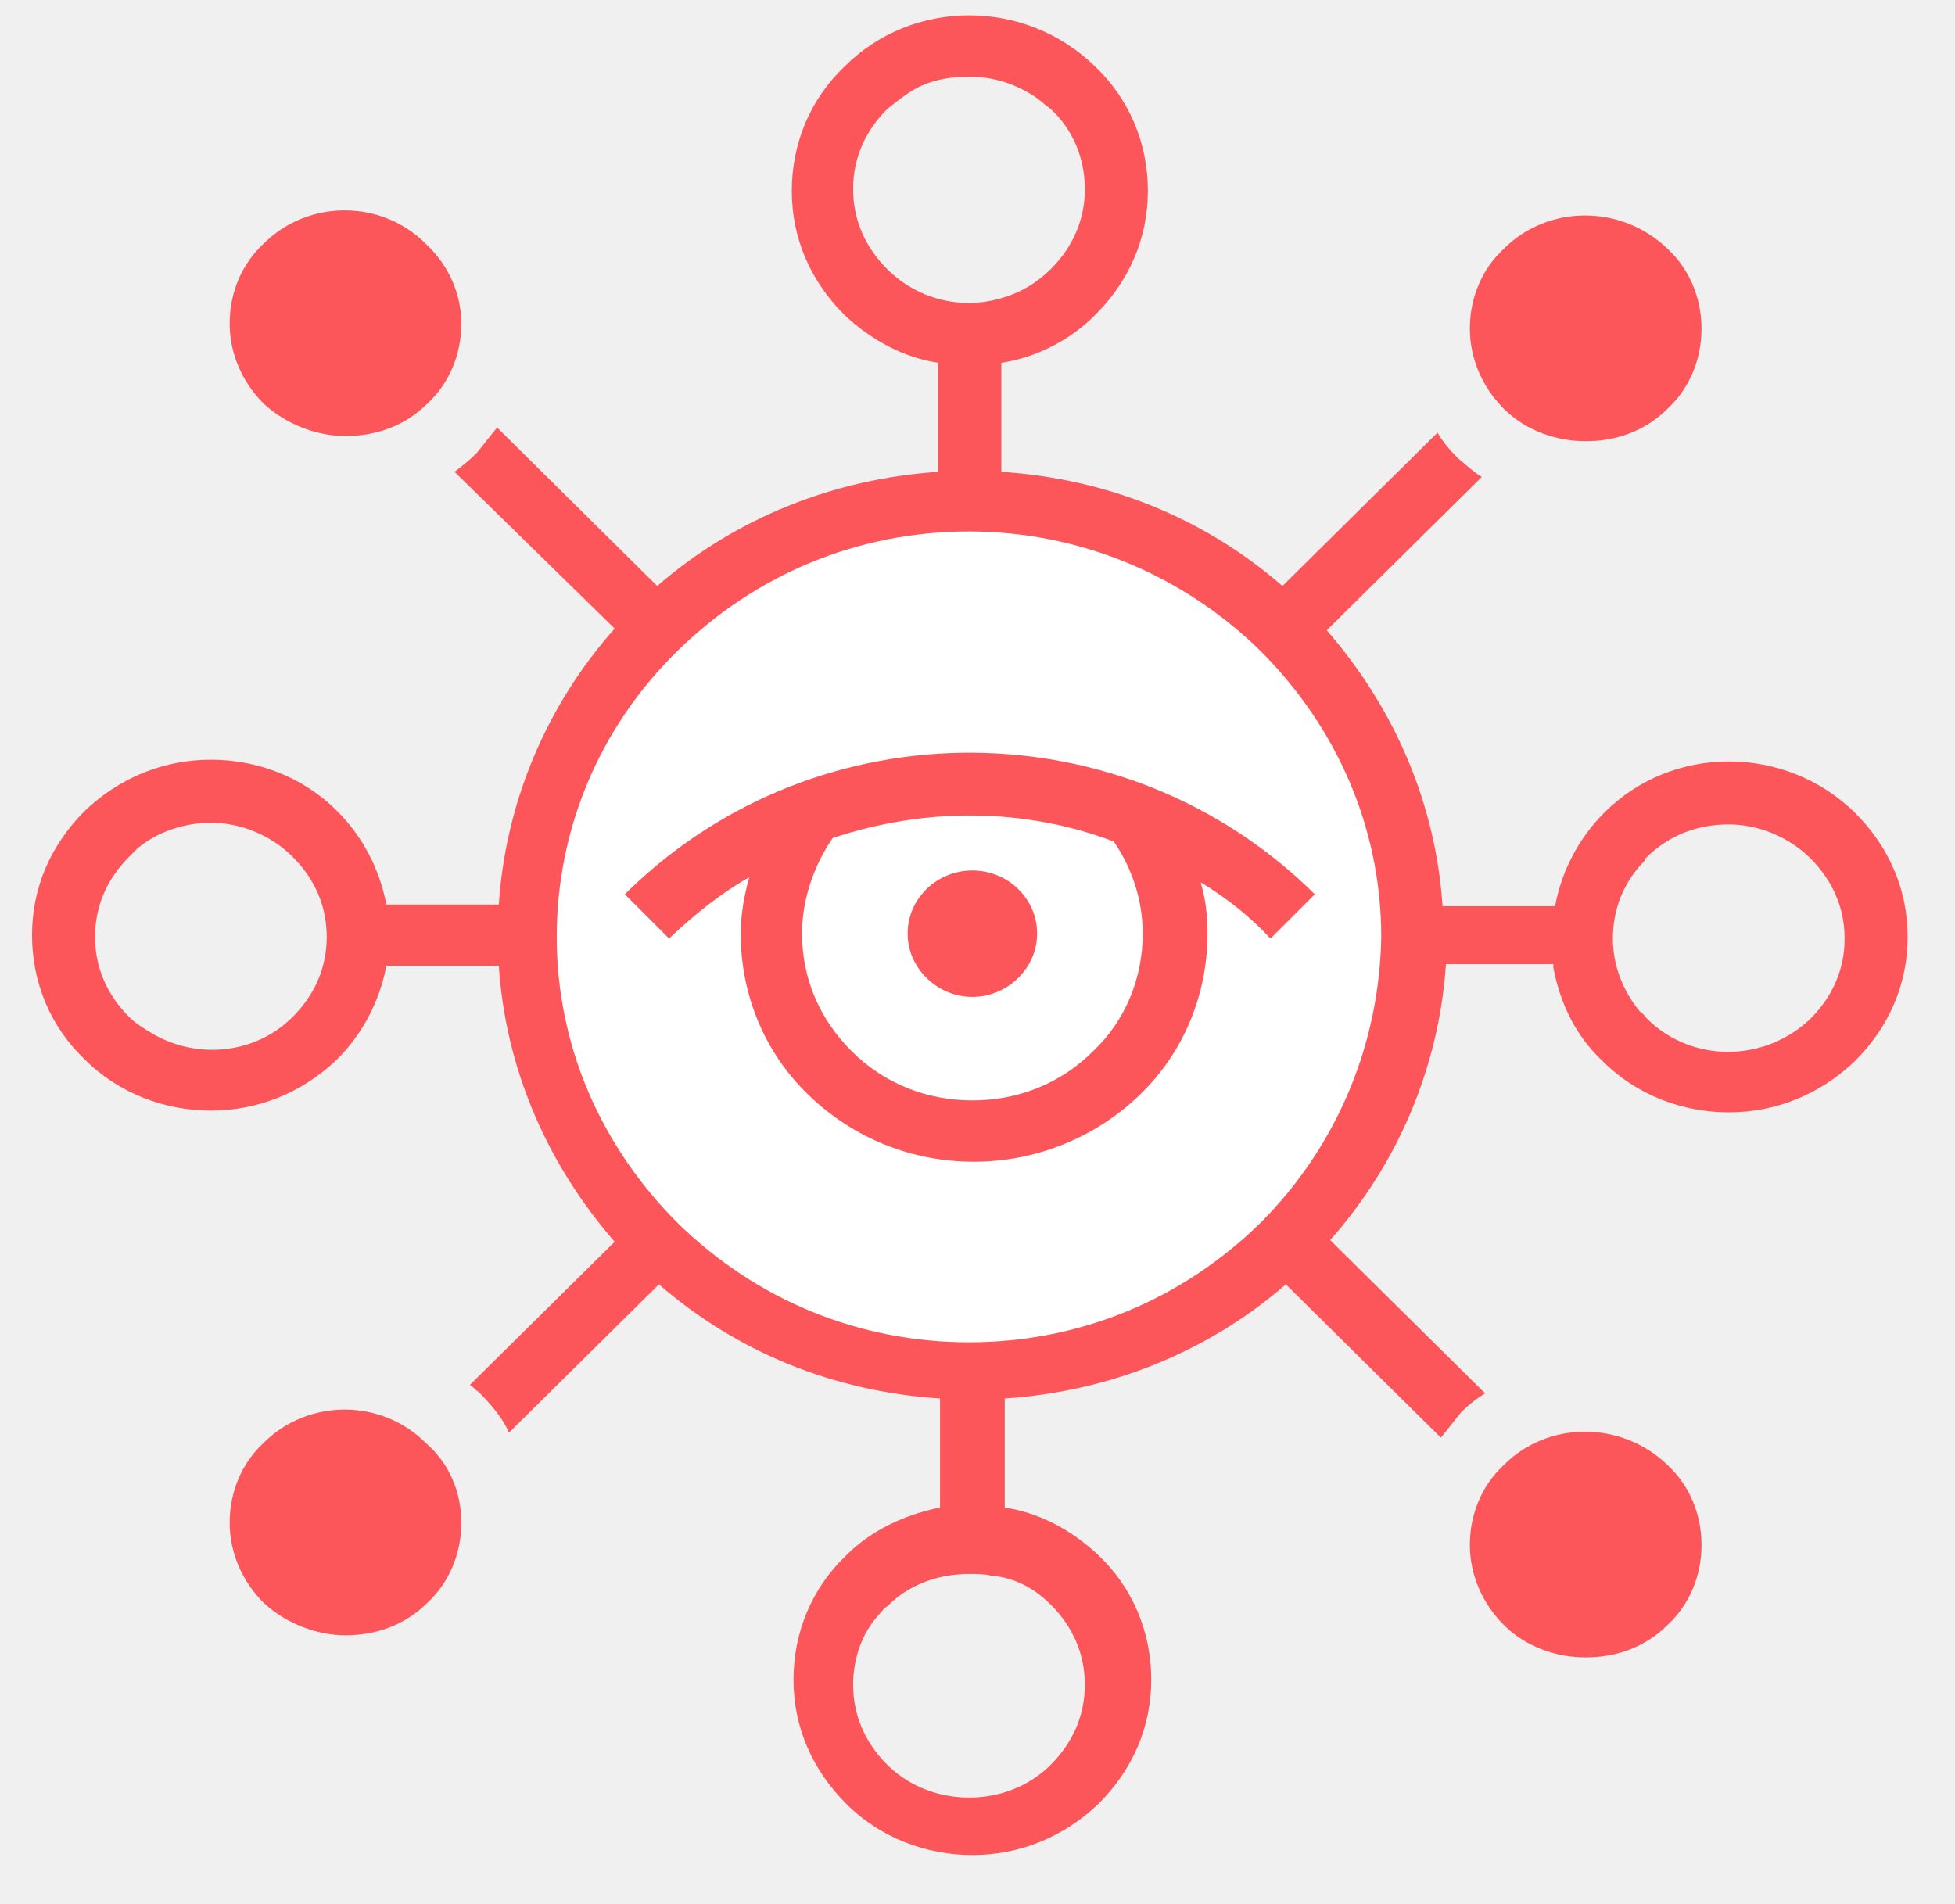
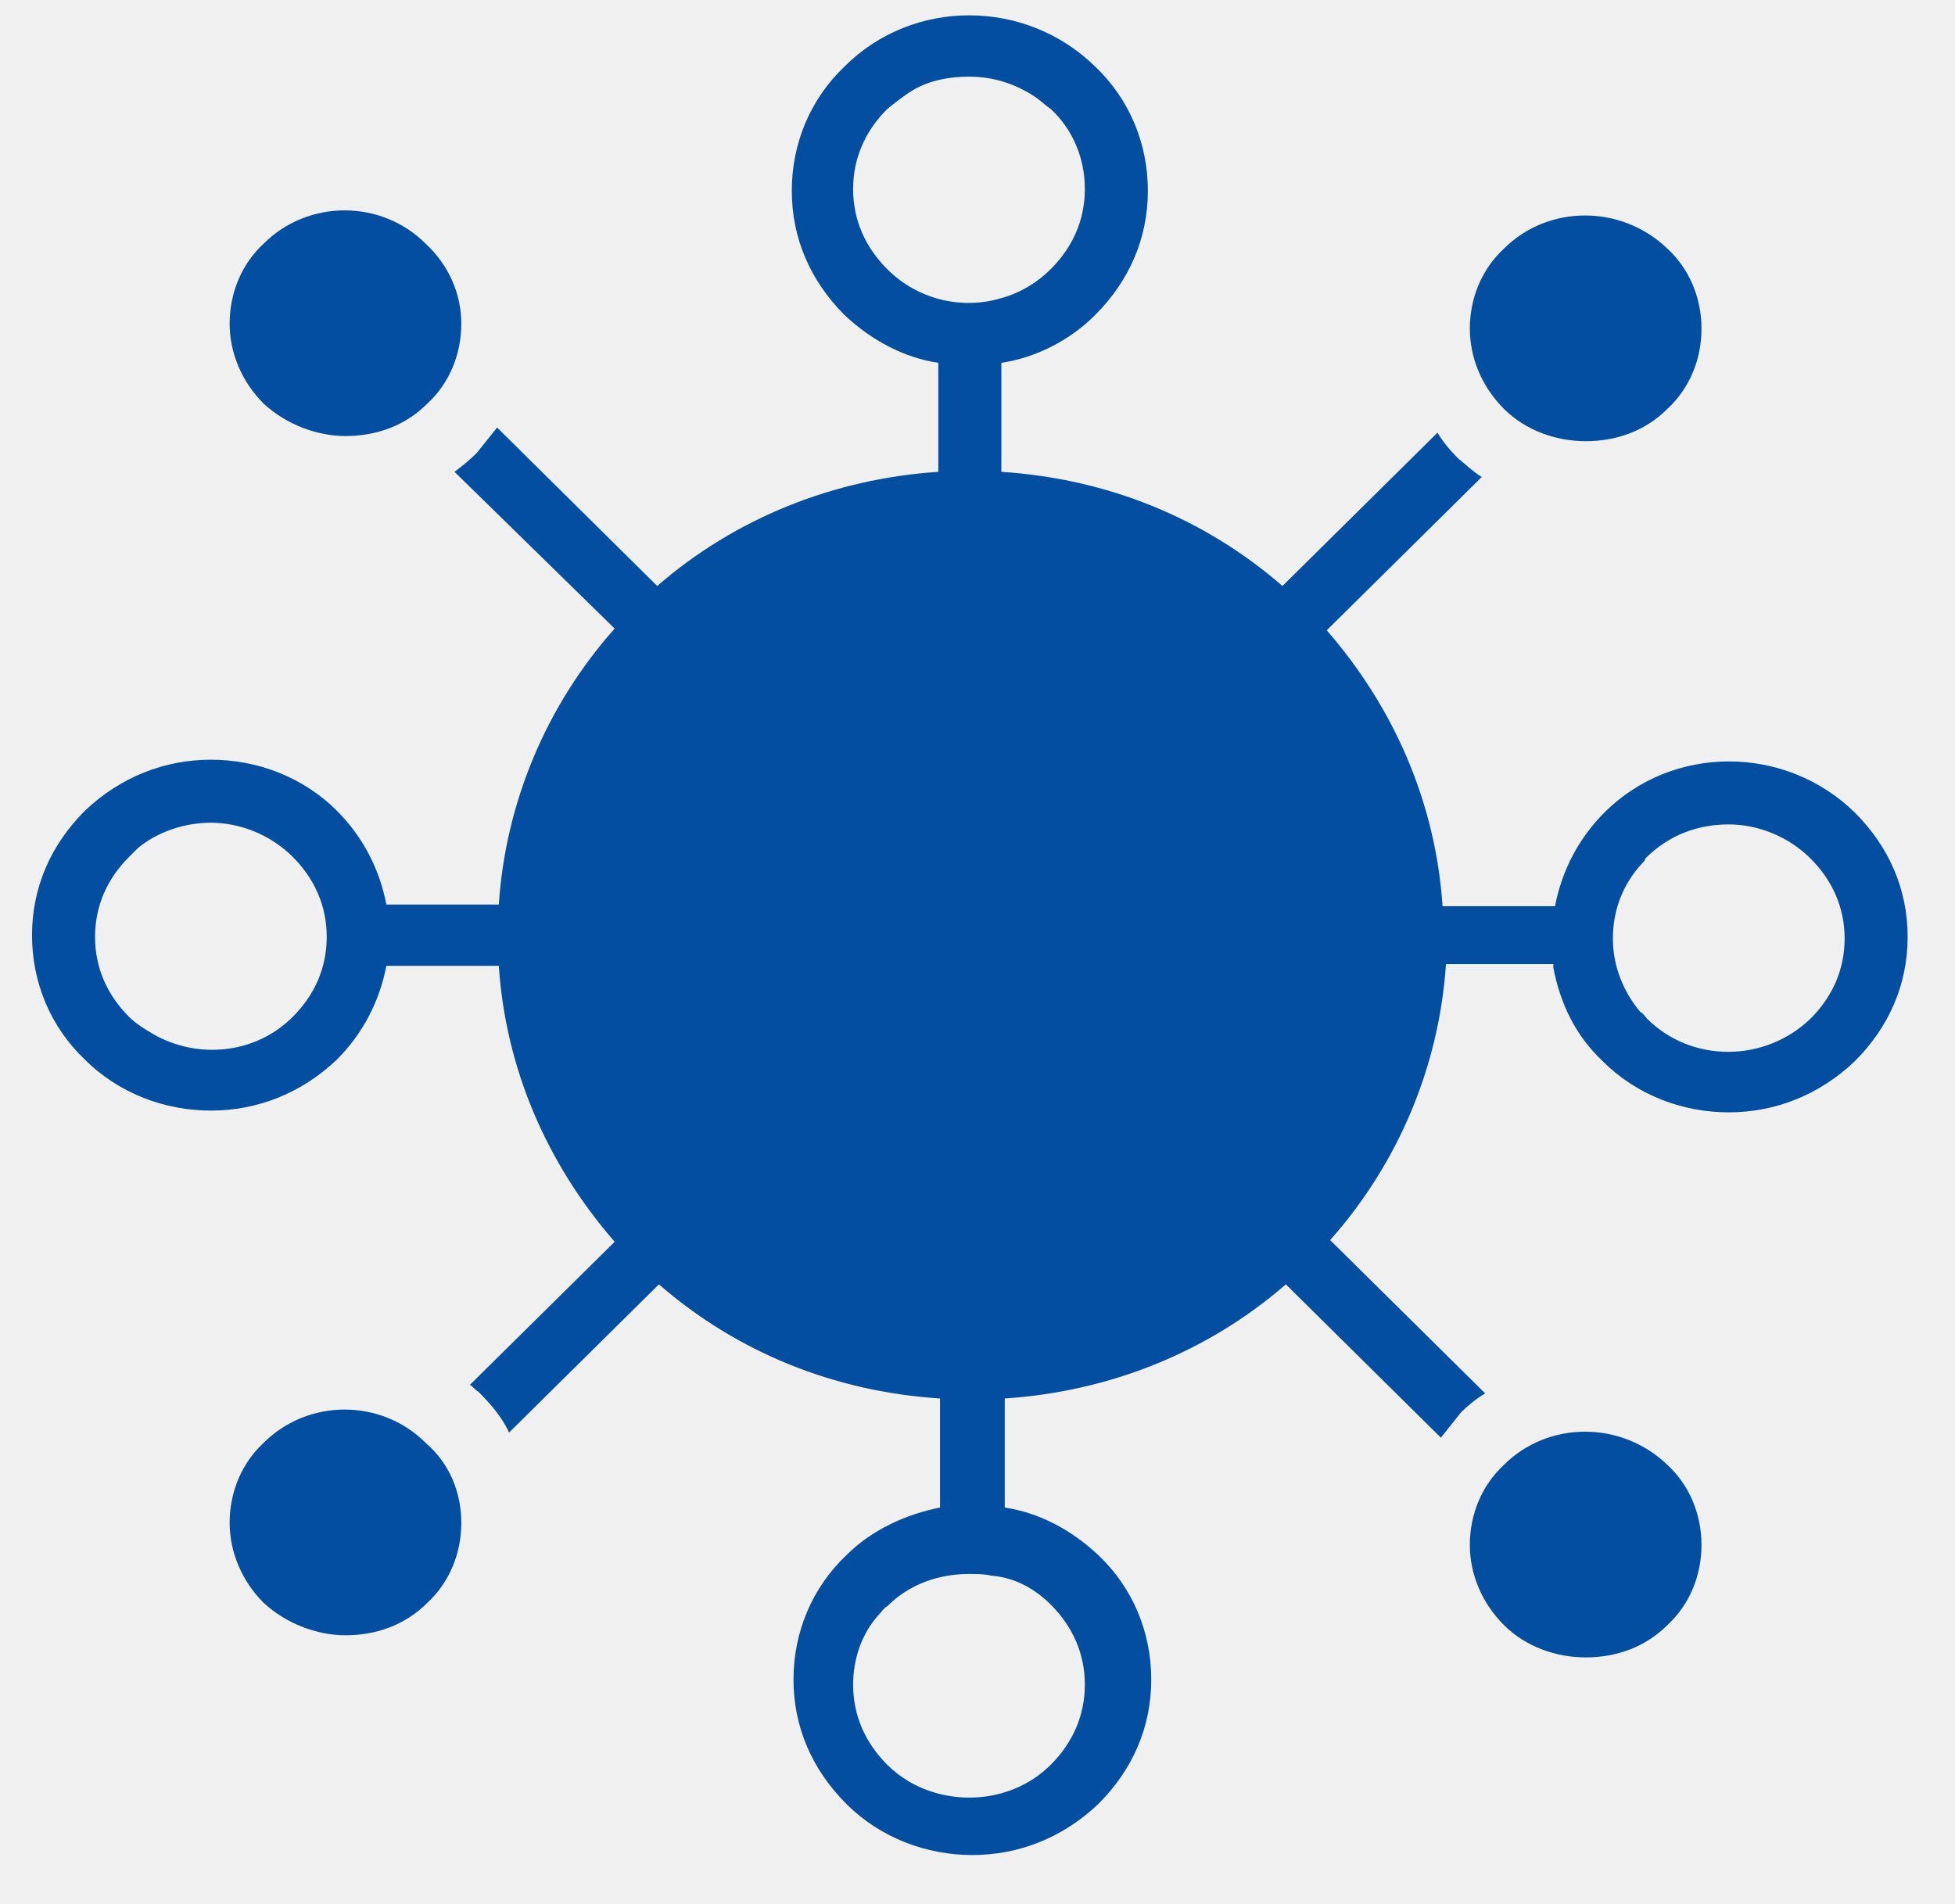
<svg xmlns="http://www.w3.org/2000/svg" width="38px" height="37px" viewBox="0 0 38 37" version="1.1">
  <g id="icons-seo-1" stroke="none" stroke-width="1" fill="none" fill-rule="evenodd">
-     <g id="noun_Viral-Campaign_898363" fill-rule="nonzero">
-       <g id="Group" transform="translate(0.622517, 0)">
-         <g transform="translate(3.642384, 3.97351)" fill="#FC565B" id="Path">
-           <path d="M4.702,2.318 C4.702,2.914 4.47,3.477 4.04,3.874 C3.609,4.305 3.046,4.503 2.45,4.503 C1.887,4.503 1.291,4.272 0.861,3.874 C0.43,3.444 0.199,2.881 0.199,2.318 C0.199,1.722 0.43,1.159 0.861,0.762 C1.722,-0.099 3.146,-0.099 4.007,0.762 C4.47,1.192 4.702,1.755 4.702,2.318 Z" />
-           <path d="M4.702,25.629 C4.702,26.225 4.47,26.788 4.04,27.185 C3.609,27.616 3.046,27.815 2.45,27.815 C1.887,27.815 1.291,27.583 0.861,27.185 C0.43,26.755 0.199,26.192 0.199,25.629 C0.199,25.033 0.43,24.47 0.861,24.073 C1.722,23.212 3.146,23.212 4.007,24.073 C4.47,24.47 4.702,25.033 4.702,25.629 Z" />
-           <path d="M28.808,26.06 C28.808,26.656 28.576,27.219 28.146,27.616 C27.715,28.046 27.152,28.245 26.556,28.245 C25.993,28.245 25.397,28.046 24.967,27.616 C24.536,27.185 24.305,26.623 24.305,26.06 C24.305,25.464 24.536,24.901 24.967,24.503 C25.828,23.642 27.252,23.642 28.146,24.503 C28.576,24.901 28.808,25.464 28.808,26.06 Z" />
-           <path d="M28.808,2.417 C28.808,3.013 28.576,3.576 28.146,3.974 C27.715,4.404 27.152,4.603 26.556,4.603 C25.993,4.603 25.397,4.404 24.967,3.974 C24.536,3.543 24.305,2.98 24.305,2.417 C24.305,1.821 24.536,1.258 24.967,0.861 C25.828,-2.30371278e-15 27.252,-2.30371278e-15 28.146,0.861 C28.576,1.258 28.808,1.821 28.808,2.417 Z" />
+     <g id="noun_Viral-Campaign_898363" transform="translate(0.622517, 0.298013)" fill="#034EA1" fill-rule="nonzero">
+       <g id="Group" transform="translate(0, 0)">
+         <g transform="translate(3.84106, 3.791391)" id="Path">
+           <path d="M4.503,2.202 C4.503,2.798 4.272,3.361 3.841,3.758 C3.411,4.189 2.848,4.387 2.252,4.387 C1.689,4.387 1.093,4.156 0.662,3.758 C0.232,3.328 0,2.765 0,2.202 C0,1.606 0.232,1.043 0.662,0.646 C1.523,-0.215 2.947,-0.215 3.808,0.646 C4.272,1.076 4.503,1.639 4.503,2.202 Z" />
+           <path d="M4.503,25.513 C4.503,26.109 4.272,26.672 3.841,27.07 C3.411,27.5 2.848,27.699 2.252,27.699 C1.689,27.699 1.093,27.467 0.662,27.07 C0.232,26.639 0,26.076 0,25.513 C0,24.917 0.232,24.354 0.662,23.957 C1.523,23.096 2.947,23.096 3.808,23.957 C4.272,24.354 4.503,24.917 4.503,25.513 Z" />
+           <path d="M28.609,25.944 C28.609,26.54 28.377,27.103 27.947,27.5 C27.517,27.93 26.954,28.129 26.358,28.129 C25.795,28.129 25.199,27.93 24.768,27.5 C24.338,27.07 24.106,26.507 24.106,25.944 C24.106,25.348 24.338,24.785 24.768,24.387 C25.629,23.526 27.053,23.526 27.947,24.387 C28.377,24.785 28.609,25.348 28.609,25.944 Z" />
+           <path d="M28.609,2.301 C28.609,2.897 28.377,3.46 27.947,3.858 C27.517,4.288 26.954,4.487 26.358,4.487 C25.795,4.487 25.199,4.288 24.768,3.858 C24.338,3.427 24.106,2.864 24.106,2.301 C24.106,1.705 24.338,1.142 24.768,0.745 C25.629,-0.116 27.053,-0.116 27.947,0.745 C28.377,1.142 28.609,1.705 28.609,2.301 Z" />
        </g>
-         <path d="M29.57,18.808 C29.702,19.503 30,20.132 30.53,20.629 C31.192,21.291 32.086,21.623 32.98,21.623 C33.874,21.623 34.735,21.291 35.43,20.629 C36.093,19.967 36.457,19.139 36.457,18.212 C36.457,17.285 36.093,16.457 35.43,15.795 C34.073,14.47 31.887,14.47 30.563,15.795 C30.066,16.291 29.735,16.921 29.603,17.616 L27.417,17.616 C27.285,15.629 26.49,13.775 25.166,12.252 L28.179,9.272 C28.013,9.172 27.881,9.04 27.715,8.907 C27.55,8.742 27.417,8.576 27.318,8.411 L24.305,11.391 C22.781,10.066 20.894,9.305 18.841,9.172 L18.841,7.053 C19.503,6.954 20.166,6.623 20.662,6.126 C21.325,5.464 21.689,4.636 21.689,3.709 C21.689,2.781 21.325,1.921 20.662,1.291 C19.305,-0.033 17.119,-0.033 15.795,1.291 C15.132,1.921 14.768,2.781 14.768,3.709 C14.768,4.636 15.132,5.464 15.795,6.126 C16.325,6.623 16.954,6.954 17.616,7.053 L17.616,9.172 C15.596,9.305 13.675,10.066 12.152,11.391 L9.04,8.311 C8.907,8.477 8.775,8.642 8.642,8.808 C8.51,8.94 8.344,9.073 8.212,9.172 L11.325,12.219 C10,13.709 9.205,15.596 9.073,17.583 L6.887,17.583 C6.755,16.887 6.424,16.258 5.927,15.762 C5.265,15.099 4.371,14.768 3.477,14.768 C2.583,14.768 1.722,15.099 1.026,15.762 C0.364,16.424 7.05837155e-15,17.252 7.05837155e-15,18.179 C7.05837155e-15,19.106 0.364,19.967 1.026,20.596 C1.689,21.258 2.583,21.589 3.477,21.589 C4.371,21.589 5.232,21.258 5.927,20.596 C6.424,20.099 6.755,19.47 6.887,18.775 L9.073,18.775 C9.205,20.762 10,22.616 11.325,24.139 L8.51,26.921 C8.576,26.954 8.609,27.02 8.675,27.053 C8.907,27.285 9.139,27.55 9.272,27.848 L12.185,24.967 C13.709,26.291 15.596,27.053 17.649,27.185 L17.649,29.305 C16.987,29.437 16.325,29.735 15.828,30.232 C15.166,30.861 14.801,31.722 14.801,32.649 C14.801,33.576 15.166,34.404 15.828,35.066 C16.49,35.728 17.384,36.06 18.278,36.06 C19.172,36.06 20.033,35.728 20.728,35.066 C21.391,34.404 21.755,33.576 21.755,32.649 C21.755,31.722 21.391,30.861 20.728,30.232 C20.199,29.735 19.57,29.404 18.907,29.305 L18.907,27.185 C20.927,27.053 22.848,26.291 24.371,24.967 L27.384,27.947 C27.517,27.781 27.649,27.616 27.781,27.45 C27.914,27.318 28.079,27.185 28.245,27.086 L25.232,24.106 C26.556,22.616 27.351,20.728 27.483,18.742 L29.57,18.742 L29.57,18.808 Z M32.98,16.026 C33.543,16.026 34.139,16.258 34.57,16.689 C35,17.119 35.232,17.649 35.232,18.245 C35.232,18.841 35,19.371 34.57,19.801 C33.675,20.662 32.252,20.662 31.391,19.801 C31.358,19.768 31.325,19.702 31.258,19.669 C30.927,19.272 30.728,18.775 30.728,18.245 C30.728,17.682 30.927,17.185 31.291,16.788 C31.325,16.755 31.358,16.722 31.358,16.689 C31.821,16.225 32.384,16.026 32.98,16.026 Z M1.225,18.212 C1.225,17.616 1.457,17.086 1.887,16.656 C1.954,16.589 1.987,16.556 2.053,16.49 C2.45,16.159 2.98,15.993 3.477,15.993 C4.04,15.993 4.636,16.225 5.066,16.656 C5.497,17.086 5.728,17.616 5.728,18.212 C5.728,18.808 5.497,19.338 5.066,19.768 C4.338,20.497 3.212,20.596 2.351,20.099 C2.185,20 2.02,19.901 1.887,19.768 C1.457,19.338 1.225,18.808 1.225,18.212 Z M16.623,5.232 C16.192,4.801 15.96,4.272 15.96,3.675 C15.96,3.079 16.192,2.55 16.623,2.119 C16.788,1.987 16.954,1.854 17.119,1.755 C17.45,1.556 17.848,1.49 18.212,1.49 C18.675,1.49 19.106,1.623 19.503,1.887 C19.603,1.954 19.702,2.053 19.801,2.119 C19.801,2.119 19.801,2.119 19.801,2.119 C20.232,2.517 20.464,3.079 20.464,3.675 C20.464,4.272 20.232,4.801 19.801,5.232 C19.536,5.497 19.205,5.695 18.841,5.795 C18.079,6.026 17.219,5.828 16.623,5.232 Z M19.801,31.192 C20.232,31.623 20.464,32.152 20.464,32.748 C20.464,33.344 20.232,33.874 19.801,34.305 C19.073,35.033 17.914,35.132 17.053,34.636 C16.887,34.536 16.755,34.437 16.623,34.305 C16.192,33.874 15.96,33.344 15.96,32.748 C15.96,32.252 16.126,31.755 16.457,31.391 C16.523,31.325 16.556,31.258 16.623,31.225 C16.887,30.96 17.185,30.795 17.517,30.695 C17.748,30.629 17.98,30.596 18.212,30.596 C18.344,30.596 18.51,30.596 18.642,30.629 C19.073,30.662 19.47,30.861 19.801,31.192 Z" id="Shape" fill="#FC565B" />
-         <path d="M23.874,23.775 C22.351,25.265 20.364,26.093 18.212,26.093 C16.06,26.093 14.073,25.265 12.55,23.775 C11.06,22.285 10.199,20.331 10.199,18.212 C10.199,16.126 11.026,14.139 12.55,12.649 C14.073,11.159 16.06,10.331 18.212,10.331 C20.331,10.331 22.351,11.159 23.874,12.649 C25.364,14.139 26.225,16.093 26.225,18.212 C26.192,20.298 25.364,22.285 23.874,23.775 Z" id="Path" fill="#FFFFFF" />
-         <path d="M19.172,19.007 C19.404,18.775 19.536,18.477 19.536,18.146 C19.536,17.815 19.404,17.517 19.172,17.285 C18.94,17.053 18.609,16.921 18.278,16.921 C17.947,16.921 17.616,17.053 17.384,17.285 C17.152,17.517 17.02,17.815 17.02,18.146 C17.02,18.477 17.152,18.775 17.384,19.007 C17.881,19.503 18.675,19.503 19.172,19.007 Z" id="Path" fill="#FC565B" />
-         <path d="M11.589,17.318 L11.523,17.384 L12.384,18.245 L12.45,18.179 C12.914,17.748 13.411,17.351 13.94,17.053 C13.841,17.417 13.775,17.781 13.775,18.146 C13.775,19.338 14.238,20.464 15.099,21.291 C15.96,22.119 17.086,22.583 18.311,22.583 C19.503,22.583 20.662,22.119 21.523,21.291 C22.384,20.464 22.848,19.338 22.848,18.146 C22.848,17.815 22.815,17.483 22.715,17.152 C23.212,17.45 23.675,17.815 24.073,18.245 L24.934,17.384 C21.258,13.742 15.298,13.709 11.589,17.318 Z M21.026,16.358 C21.391,16.887 21.589,17.517 21.589,18.146 C21.589,19.007 21.258,19.834 20.629,20.43 C20,21.06 19.172,21.391 18.278,21.391 C17.384,21.391 16.556,21.06 15.927,20.43 C15.298,19.801 14.967,19.007 14.967,18.146 C14.967,17.483 15.199,16.821 15.563,16.291 C17.351,15.695 19.272,15.695 21.026,16.358 Z" id="Shape" fill="#FC565B" />
+         <path d="M29.57,18.51 C29.702,19.205 30,19.834 30.53,20.331 C31.192,20.993 32.086,21.325 32.98,21.325 C33.874,21.325 34.735,20.993 35.43,20.331 C36.093,19.669 36.457,18.841 36.457,17.914 C36.457,16.987 36.093,16.159 35.43,15.497 C34.073,14.172 31.887,14.172 30.563,15.497 C30.066,15.993 29.735,16.623 29.603,17.318 L27.417,17.318 C27.285,15.331 26.49,13.477 25.166,11.954 L28.179,8.974 C28.013,8.874 27.881,8.742 27.715,8.609 C27.55,8.444 27.417,8.278 27.318,8.113 L24.305,11.093 C22.781,9.768 20.894,9.007 18.841,8.874 L18.841,6.755 C19.503,6.656 20.166,6.325 20.662,5.828 C21.325,5.166 21.689,4.338 21.689,3.411 C21.689,2.483 21.325,1.623 20.662,0.993 C19.305,-0.331 17.119,-0.331 15.795,0.993 C15.132,1.623 14.768,2.483 14.768,3.411 C14.768,4.338 15.132,5.166 15.795,5.828 C16.325,6.325 16.954,6.656 17.616,6.755 L17.616,8.874 C15.596,9.007 13.675,9.768 12.152,11.093 L9.04,8.013 C8.907,8.179 8.775,8.344 8.642,8.51 C8.51,8.642 8.344,8.775 8.212,8.874 L11.325,11.921 C10,13.411 9.205,15.298 9.073,17.285 L6.887,17.285 C6.755,16.589 6.424,15.96 5.927,15.464 C5.265,14.801 4.371,14.47 3.477,14.47 C2.583,14.47 1.722,14.801 1.026,15.464 C0.364,16.126 0,16.954 0,17.881 C0,18.808 0.364,19.669 1.026,20.298 C1.689,20.96 2.583,21.291 3.477,21.291 C4.371,21.291 5.232,20.96 5.927,20.298 C6.424,19.801 6.755,19.172 6.887,18.477 L9.073,18.477 C9.205,20.464 10,22.318 11.325,23.841 L8.51,26.623 C8.576,26.656 8.609,26.722 8.675,26.755 C8.907,26.987 9.139,27.252 9.272,27.55 L12.185,24.669 C13.709,25.993 15.596,26.755 17.649,26.887 L17.649,29.007 C16.987,29.139 16.325,29.437 15.828,29.934 C15.166,30.563 14.801,31.424 14.801,32.351 C14.801,33.278 15.166,34.106 15.828,34.768 C16.49,35.43 17.384,35.762 18.278,35.762 C19.172,35.762 20.033,35.43 20.728,34.768 C21.391,34.106 21.755,33.278 21.755,32.351 C21.755,31.424 21.391,30.563 20.728,29.934 C20.199,29.437 19.57,29.106 18.907,29.007 L18.907,26.887 C20.927,26.755 22.848,25.993 24.371,24.669 L27.384,27.649 C27.517,27.483 27.649,27.318 27.781,27.152 C27.914,27.02 28.079,26.887 28.245,26.788 L25.232,23.808 C26.556,22.318 27.351,20.43 27.483,18.444 L29.57,18.444 L29.57,18.51 Z M32.98,15.728 C33.543,15.728 34.139,15.96 34.57,16.391 C35,16.821 35.232,17.351 35.232,17.947 C35.232,18.543 35,19.073 34.57,19.503 C33.675,20.364 32.252,20.364 31.391,19.503 C31.358,19.47 31.325,19.404 31.258,19.371 C30.927,18.974 30.728,18.477 30.728,17.947 C30.728,17.384 30.927,16.887 31.291,16.49 C31.325,16.457 31.358,16.424 31.358,16.391 C31.821,15.927 32.384,15.728 32.98,15.728 Z M1.225,17.914 C1.225,17.318 1.457,16.788 1.887,16.358 C1.954,16.291 1.987,16.258 2.053,16.192 C2.45,15.861 2.98,15.695 3.477,15.695 C4.04,15.695 4.636,15.927 5.066,16.358 C5.497,16.788 5.728,17.318 5.728,17.914 C5.728,18.51 5.497,19.04 5.066,19.47 C4.338,20.199 3.212,20.298 2.351,19.801 C2.185,19.702 2.02,19.603 1.887,19.47 C1.457,19.04 1.225,18.51 1.225,17.914 Z M16.623,4.934 C16.192,4.503 15.96,3.974 15.96,3.377 C15.96,2.781 16.192,2.252 16.623,1.821 C16.788,1.689 16.954,1.556 17.119,1.457 C17.45,1.258 17.848,1.192 18.212,1.192 C18.675,1.192 19.106,1.325 19.503,1.589 C19.603,1.656 19.702,1.755 19.801,1.821 C19.801,1.821 19.801,1.821 19.801,1.821 C20.232,2.219 20.464,2.781 20.464,3.377 C20.464,3.974 20.232,4.503 19.801,4.934 C19.536,5.199 19.205,5.397 18.841,5.497 C18.079,5.728 17.219,5.53 16.623,4.934 Z M19.801,30.894 C20.232,31.325 20.464,31.854 20.464,32.45 C20.464,33.046 20.232,33.576 19.801,34.007 C19.073,34.735 17.914,34.834 17.053,34.338 C16.887,34.238 16.755,34.139 16.623,34.007 C16.192,33.576 15.96,33.046 15.96,32.45 C15.96,31.954 16.126,31.457 16.457,31.093 C16.523,31.026 16.556,30.96 16.623,30.927 C16.887,30.662 17.185,30.497 17.517,30.397 C17.748,30.331 17.98,30.298 18.212,30.298 C18.344,30.298 18.51,30.298 18.642,30.331 C19.073,30.364 19.47,30.563 19.801,30.894 Z" id="Shape" />
+         <path d="M23.874,23.477 C22.351,24.967 20.364,25.795 18.212,25.795 C16.06,25.795 14.073,24.967 12.55,23.477 C11.06,21.987 10.199,20.033 10.199,17.914 C10.199,15.828 11.026,13.841 12.55,12.351 C14.073,10.861 16.06,10.033 18.212,10.033 C20.331,10.033 22.351,10.861 23.874,12.351 C25.364,13.841 26.225,15.795 26.225,17.914 C26.192,20 25.364,21.987 23.874,23.477 Z" id="Path" />
+         <path d="M19.172,18.709 C19.404,18.477 19.536,18.179 19.536,17.848 C19.536,17.517 19.404,17.219 19.172,16.987 C18.94,16.755 18.609,16.623 18.278,16.623 C17.947,16.623 17.616,16.755 17.384,16.987 C17.152,17.219 17.02,17.517 17.02,17.848 C17.02,18.179 17.152,18.477 17.384,18.709 C17.881,19.205 18.675,19.205 19.172,18.709 Z" id="Path" />
+         <path d="M11.589,17.02 L11.523,17.086 L12.384,17.947 L12.45,17.881 C12.914,17.45 13.411,17.053 13.94,16.755 C13.841,17.119 13.775,17.483 13.775,17.848 C13.775,19.04 14.238,20.166 15.099,20.993 C15.96,21.821 17.086,22.285 18.311,22.285 C19.503,22.285 20.662,21.821 21.523,20.993 C22.384,20.166 22.848,19.04 22.848,17.848 C22.848,17.517 22.815,17.185 22.715,16.854 C23.212,17.152 23.675,17.517 24.073,17.947 L24.934,17.086 C21.258,13.444 15.298,13.411 11.589,17.02 Z M21.026,16.06 C21.391,16.589 21.589,17.219 21.589,17.848 C21.589,18.709 21.258,19.536 20.629,20.132 C20,20.762 19.172,21.093 18.278,21.093 C17.384,21.093 16.556,20.762 15.927,20.132 C15.298,19.503 14.967,18.709 14.967,17.848 C14.967,17.185 15.199,16.523 15.563,15.993 C17.351,15.397 19.272,15.397 21.026,16.06 Z" id="Shape" />
      </g>
    </g>
  </g>
</svg>
